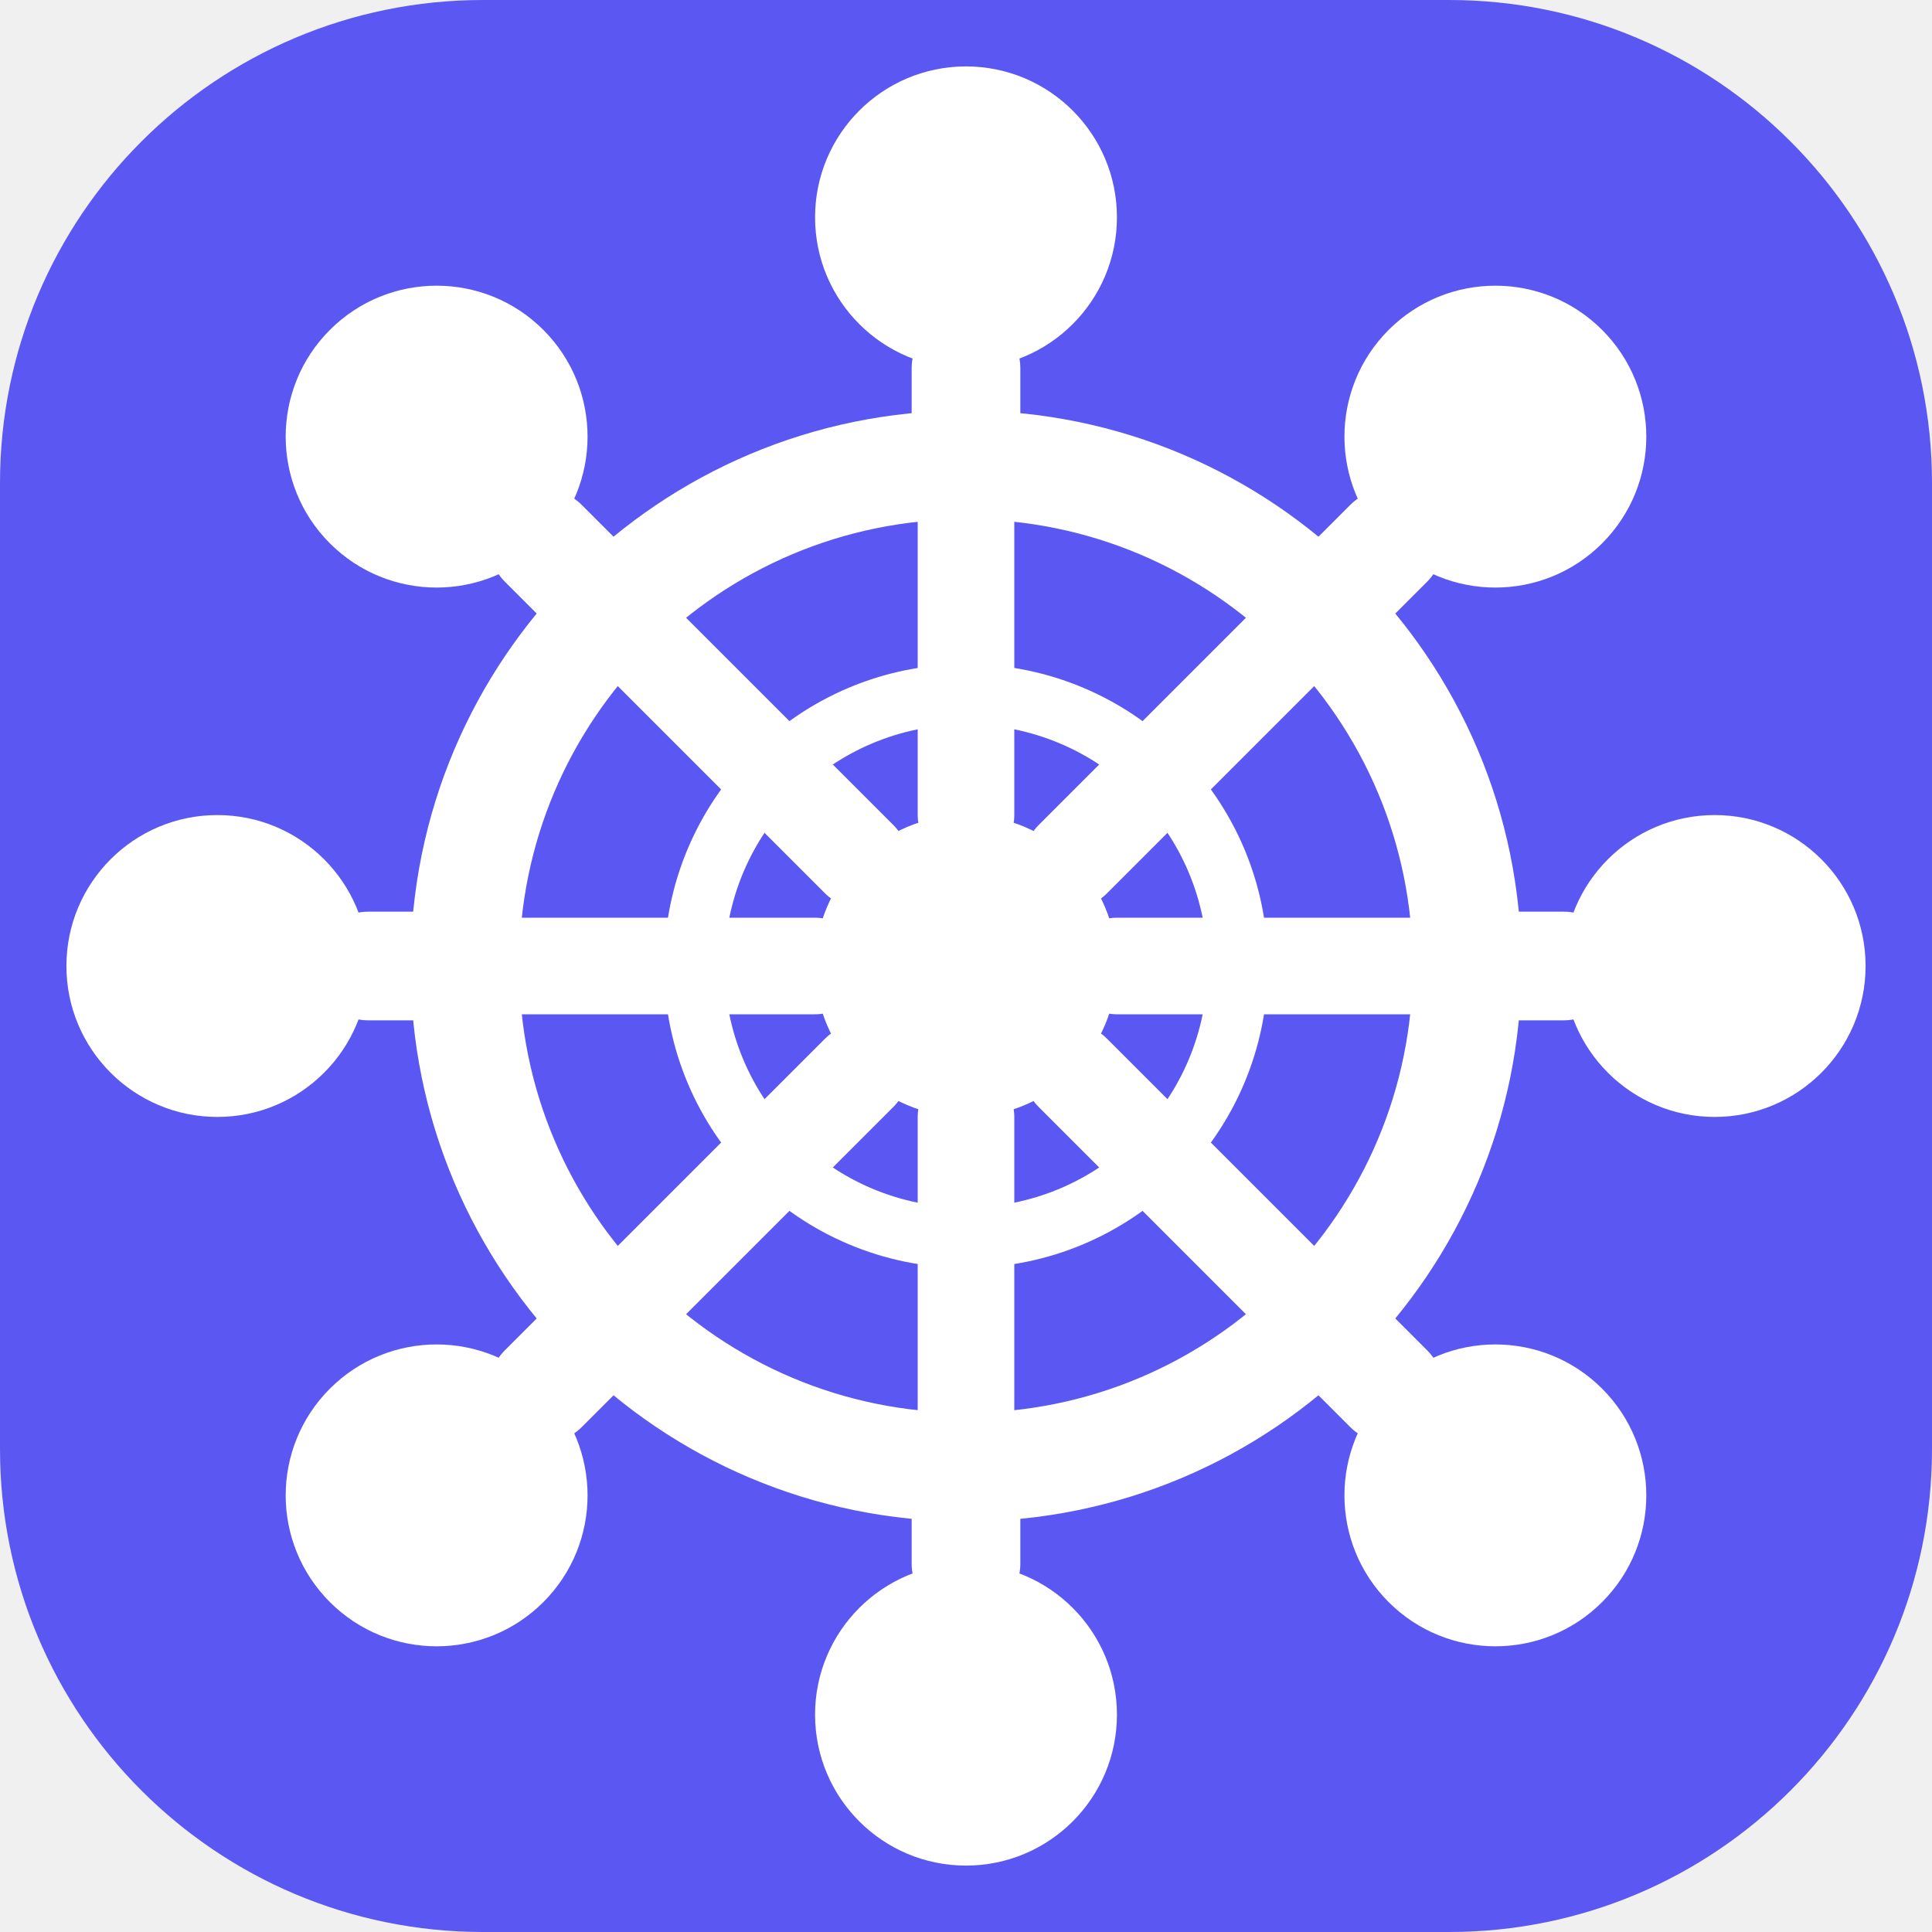
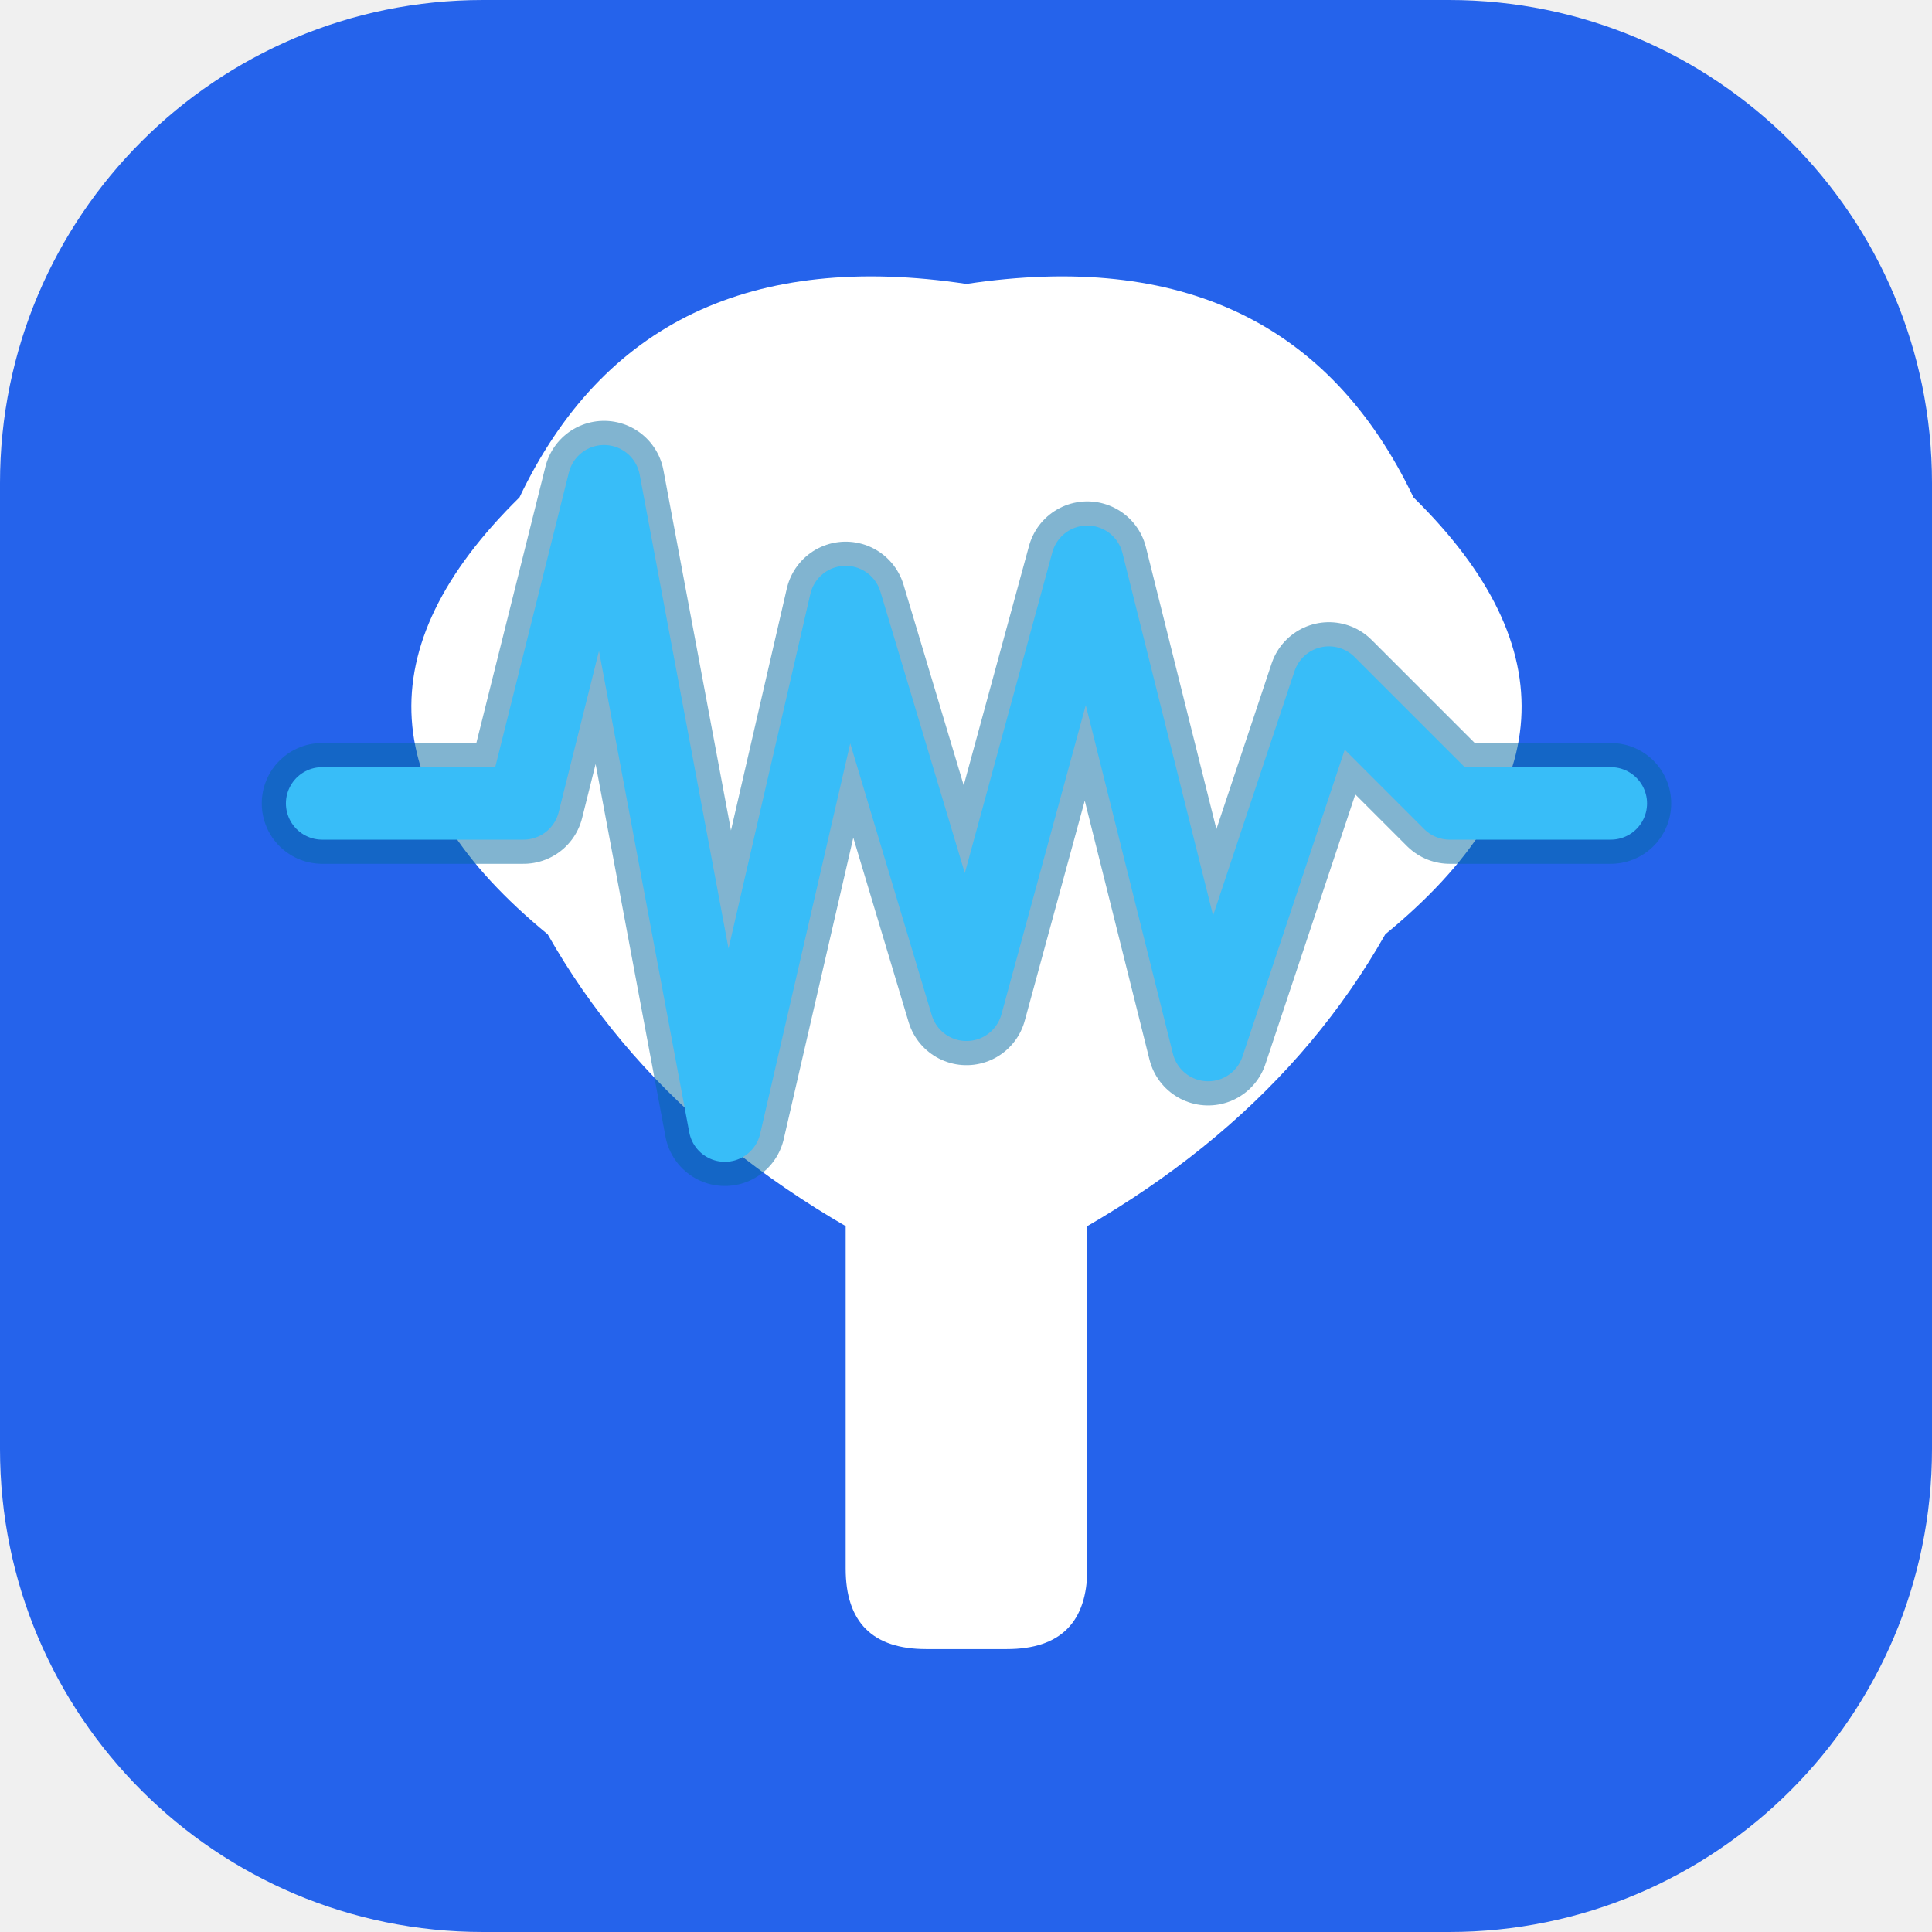
<svg xmlns="http://www.w3.org/2000/svg" viewBox="0 0 32 32">
-   <rect width="32" height="32" rx="8" fill="#5b57f2" />
-   <defs>
-     <g id="a" stroke="#ffffff" stroke-linecap="round">
-       <line x1="16" y1="13.5" x2="16" y2="7.7" stroke-width="1.6" />
-       <line x1="16" y1="7.7" x2="16" y2="6.1" stroke-width="1.8" />
-       <circle cx="16" cy="3.6" r="2.5" fill="#ffffff" stroke="none" />
-     </g>
-   </defs>
-   <circle cx="16" cy="16" r="8.3" fill="none" stroke="#ffffff" stroke-width="1.8" />
-   <circle cx="16" cy="16" r="4.5" fill="none" stroke="#ffffff" stroke-width="1" />
-   <use href="#a" transform="rotate(0 16 16)" />
-   <use href="#a" transform="rotate(45 16 16)" />
-   <use href="#a" transform="rotate(90 16 16)" />
-   <use href="#a" transform="rotate(135 16 16)" />
-   <use href="#a" transform="rotate(180 16 16)" />
-   <use href="#a" transform="rotate(225 16 16)" />
-   <use href="#a" transform="rotate(270 16 16)" />
-   <use href="#a" transform="rotate(315 16 16)" />
-   <circle cx="16" cy="16" r="2.5" fill="#ffffff" />
+   <rect width="32" height="32" rx="8" fill="#2563eb" />
+   <g transform="translate(0 -0.7) scale(0.667)">
+     <path d="M24 8.1 Q32 6.9 35.1 13.4 Q40.8 19 34.4 24.25 Q31.2 29.9 24 33 Q16.8 29.9 13.6 24.25 Q7.2 19 12.9 13.4 Q16 6.9 24 8.1 Z" fill="#ffffff" />
+     <path d="M21 31.5 L21 40 Q21 42 23 42 L25 42 Q27 42 27 40 L27 31.5 Z" fill="#ffffff" />
+     <path d="M8 21 L13 21 L15 13 L18 29 L21 16 L24 26 L27 15 L30 27 L33 18 L36 21 L40 21" fill="none" stroke="#0369a1" stroke-width="3" stroke-linecap="round" stroke-linejoin="round" opacity="0.5" />
+     <path d="M8 21 L13 21 L15 13 L18 29 L21 16 L24 26 L27 15 L30 27 L33 18 L36 21 L40 21" fill="none" stroke="#38bdf8" stroke-width="1.8" stroke-linecap="round" stroke-linejoin="round" />
+   </g>
</svg>
